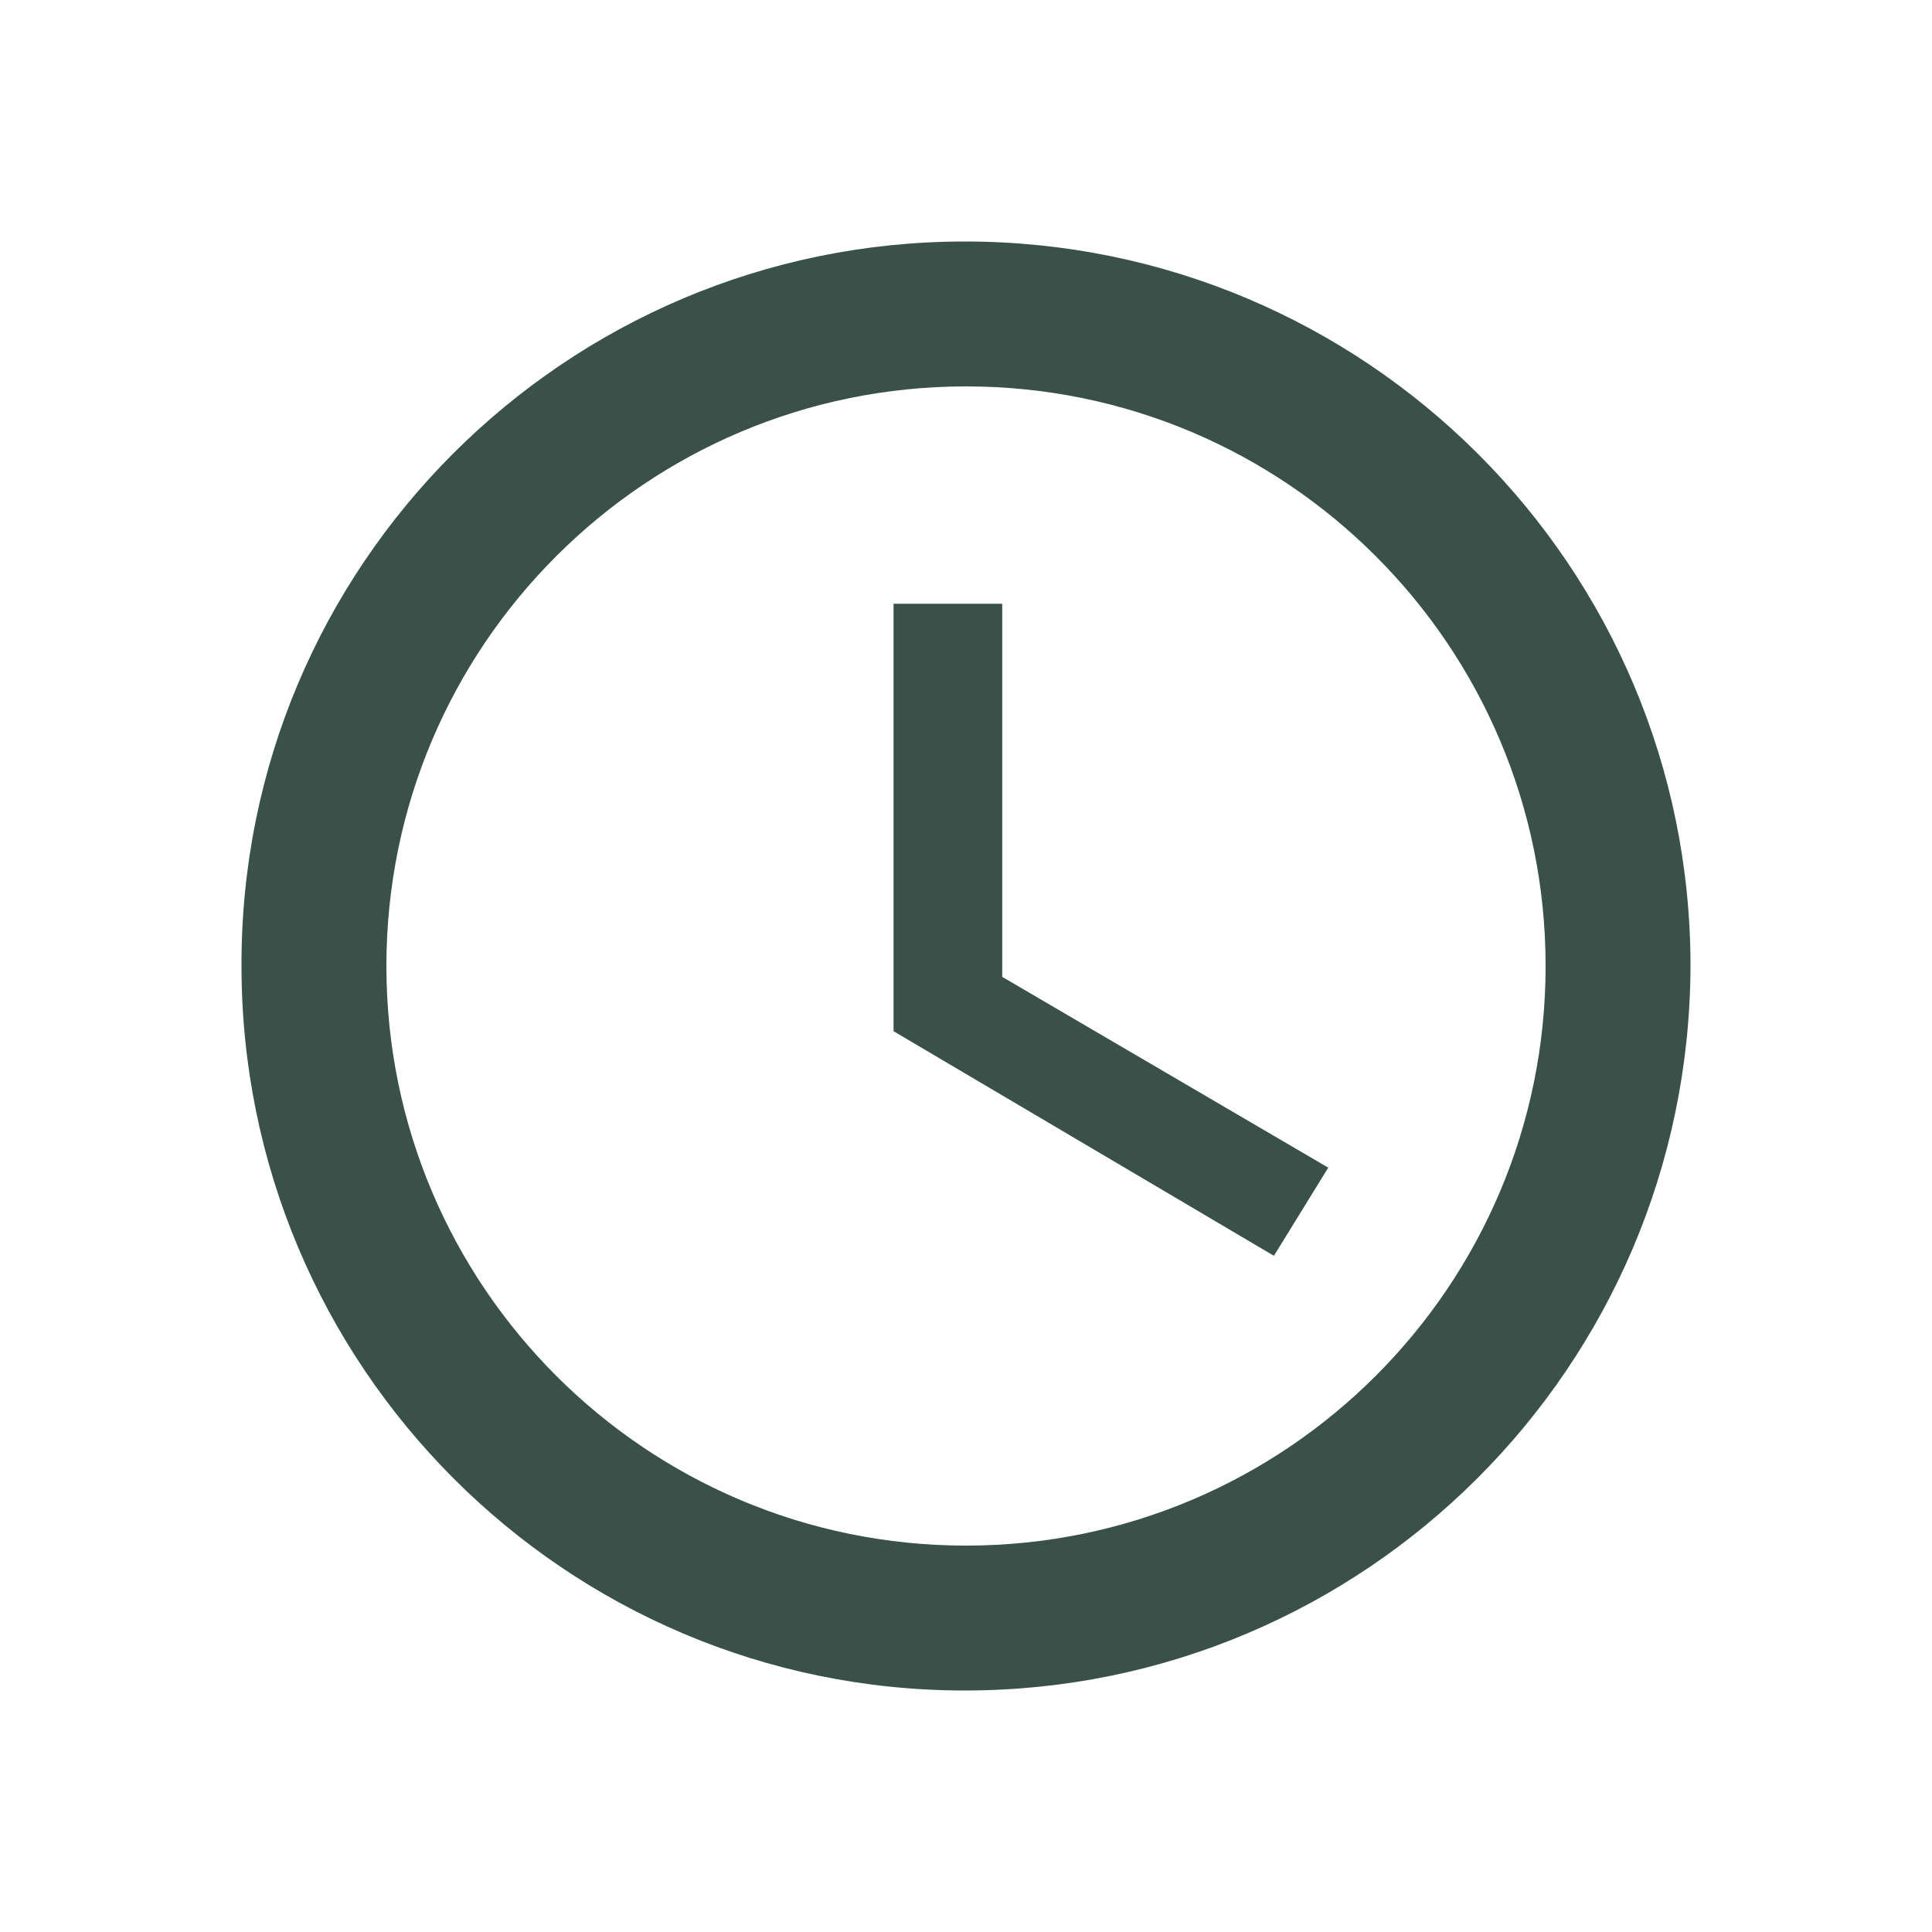
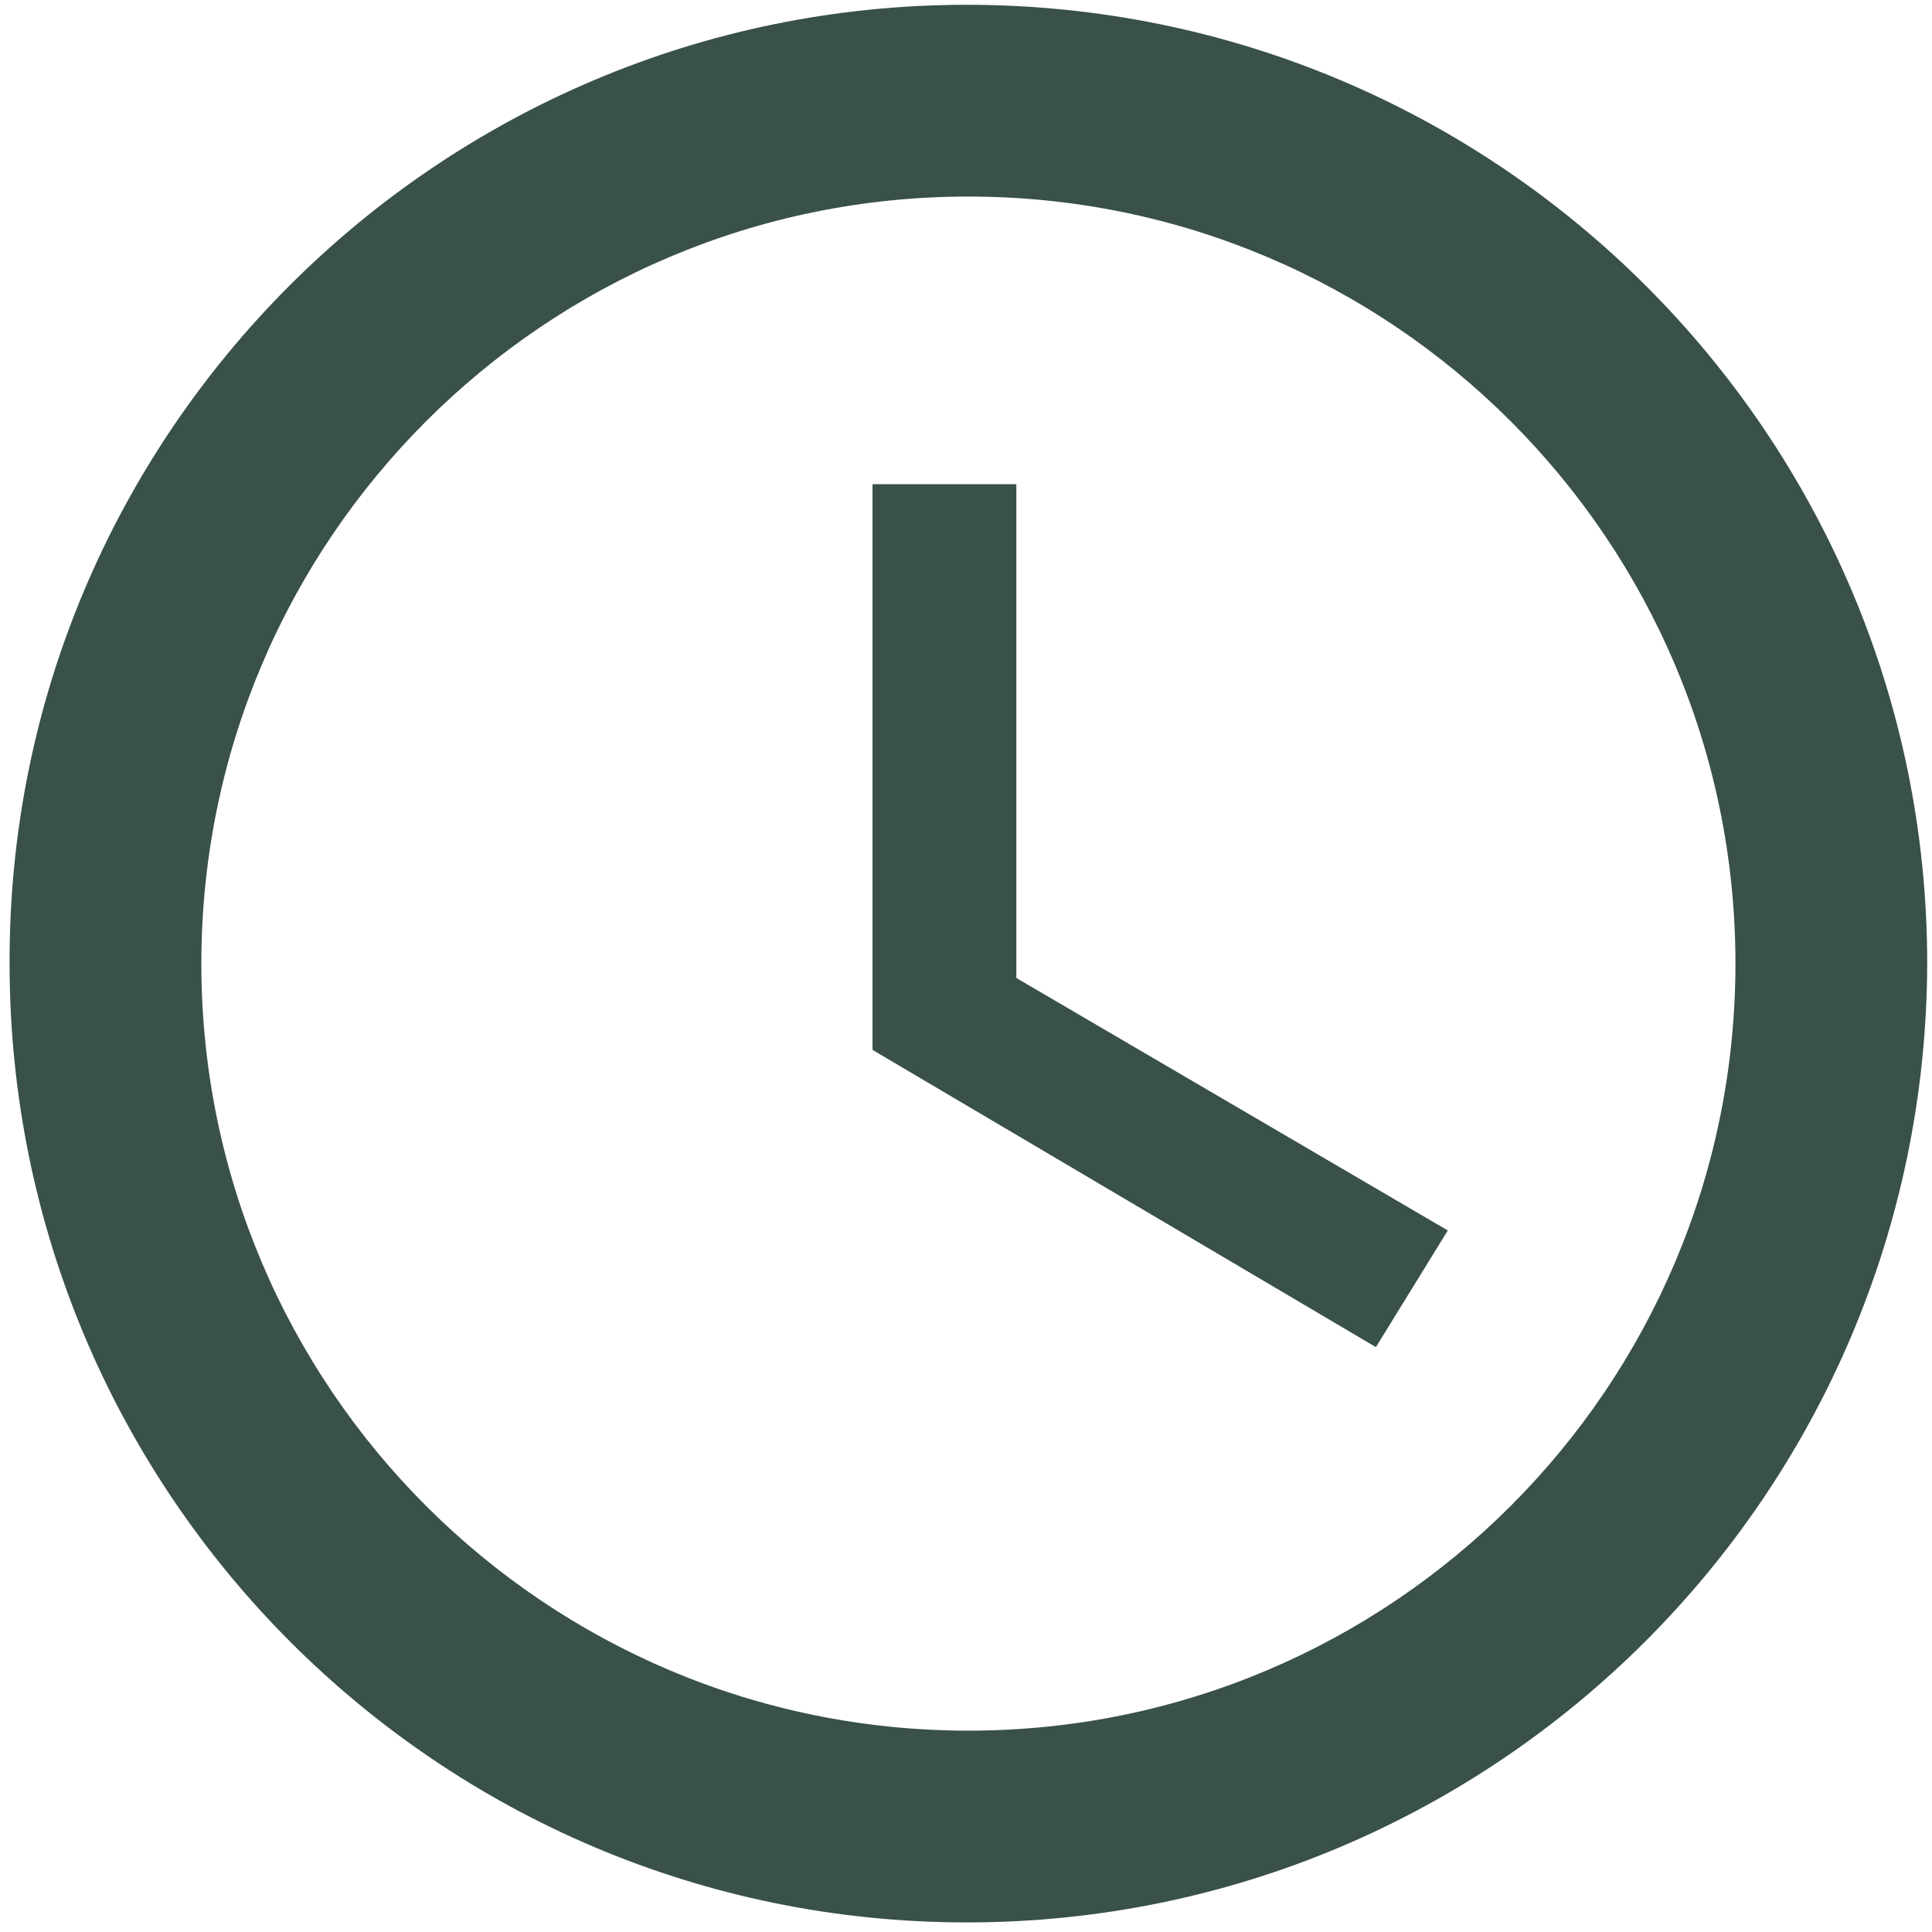
- <svg xmlns="http://www.w3.org/2000/svg" id="Ebene_1" version="1.1" viewBox="0 0 16 16">
+ <svg xmlns="http://www.w3.org/2000/svg" id="Ebene_1" version="1.1" viewBox="0 0 12.09 12.09">
  <defs>
    <style>
      .st0 {
        fill: #395148;
        fill-rule: evenodd;
      }
    </style>
  </defs>
-   <path class="st0" d="M7.99,2c-3.31,0-6,2.69-5.99,6h0c0,3.31,2.68,6,5.99,6s6-2.68,6.01-6h0c0-3.31-2.69-6-6.01-6M8,12.8c-2.65,0-4.8-2.15-4.8-4.8s2.15-4.8,4.8-4.8,4.8,2.15,4.8,4.8-2.15,4.8-4.8,4.8" />
-   <path class="st0" d="M8.3,5h-.9v3.54l3.15,1.86.45-.73-2.7-1.58v-3.1h0Z" />
+   <path class="st0" d="M6.05.03C2.74.03.05,2.72.06,6.03H.06c0,3.31,2.68,6,5.99,6s6-2.68,6.01-6h0C12.06,2.72,9.37.03,6.05.03M6.06,10.83c-2.65,0-4.8-2.15-4.8-4.8S3.41,1.23,6.06,1.23s4.8,2.15,4.8,4.8-2.15,4.8-4.8,4.8" />
+   <path class="st0" d="M6.36,3.03h-.9v3.54l3.15,1.86.45-.73-2.7-1.58v-3.1h0Z" />
</svg>
